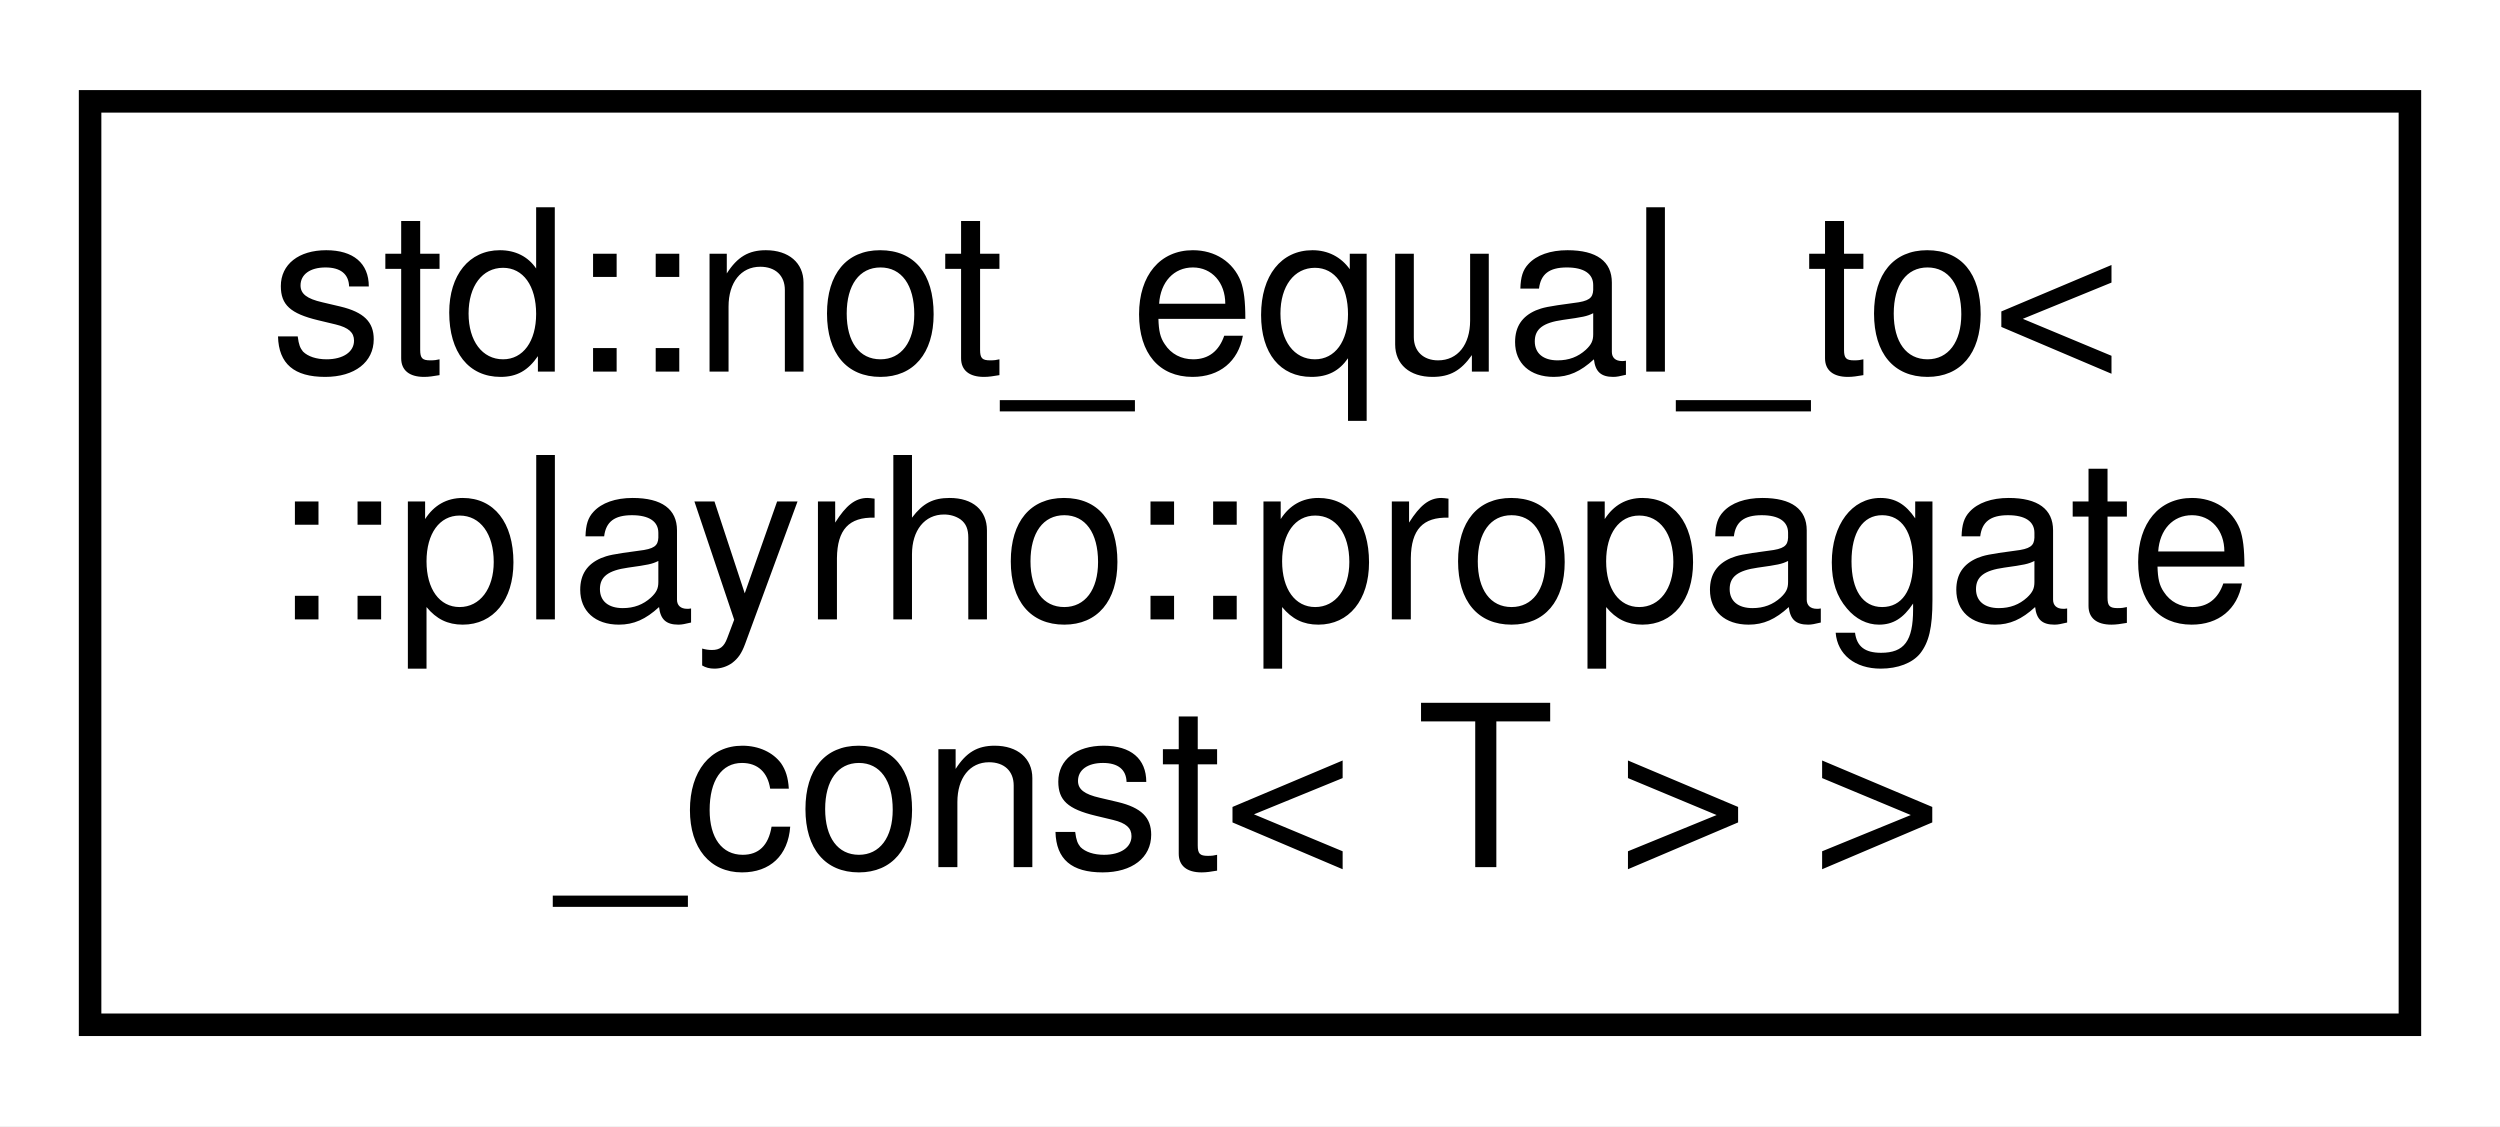
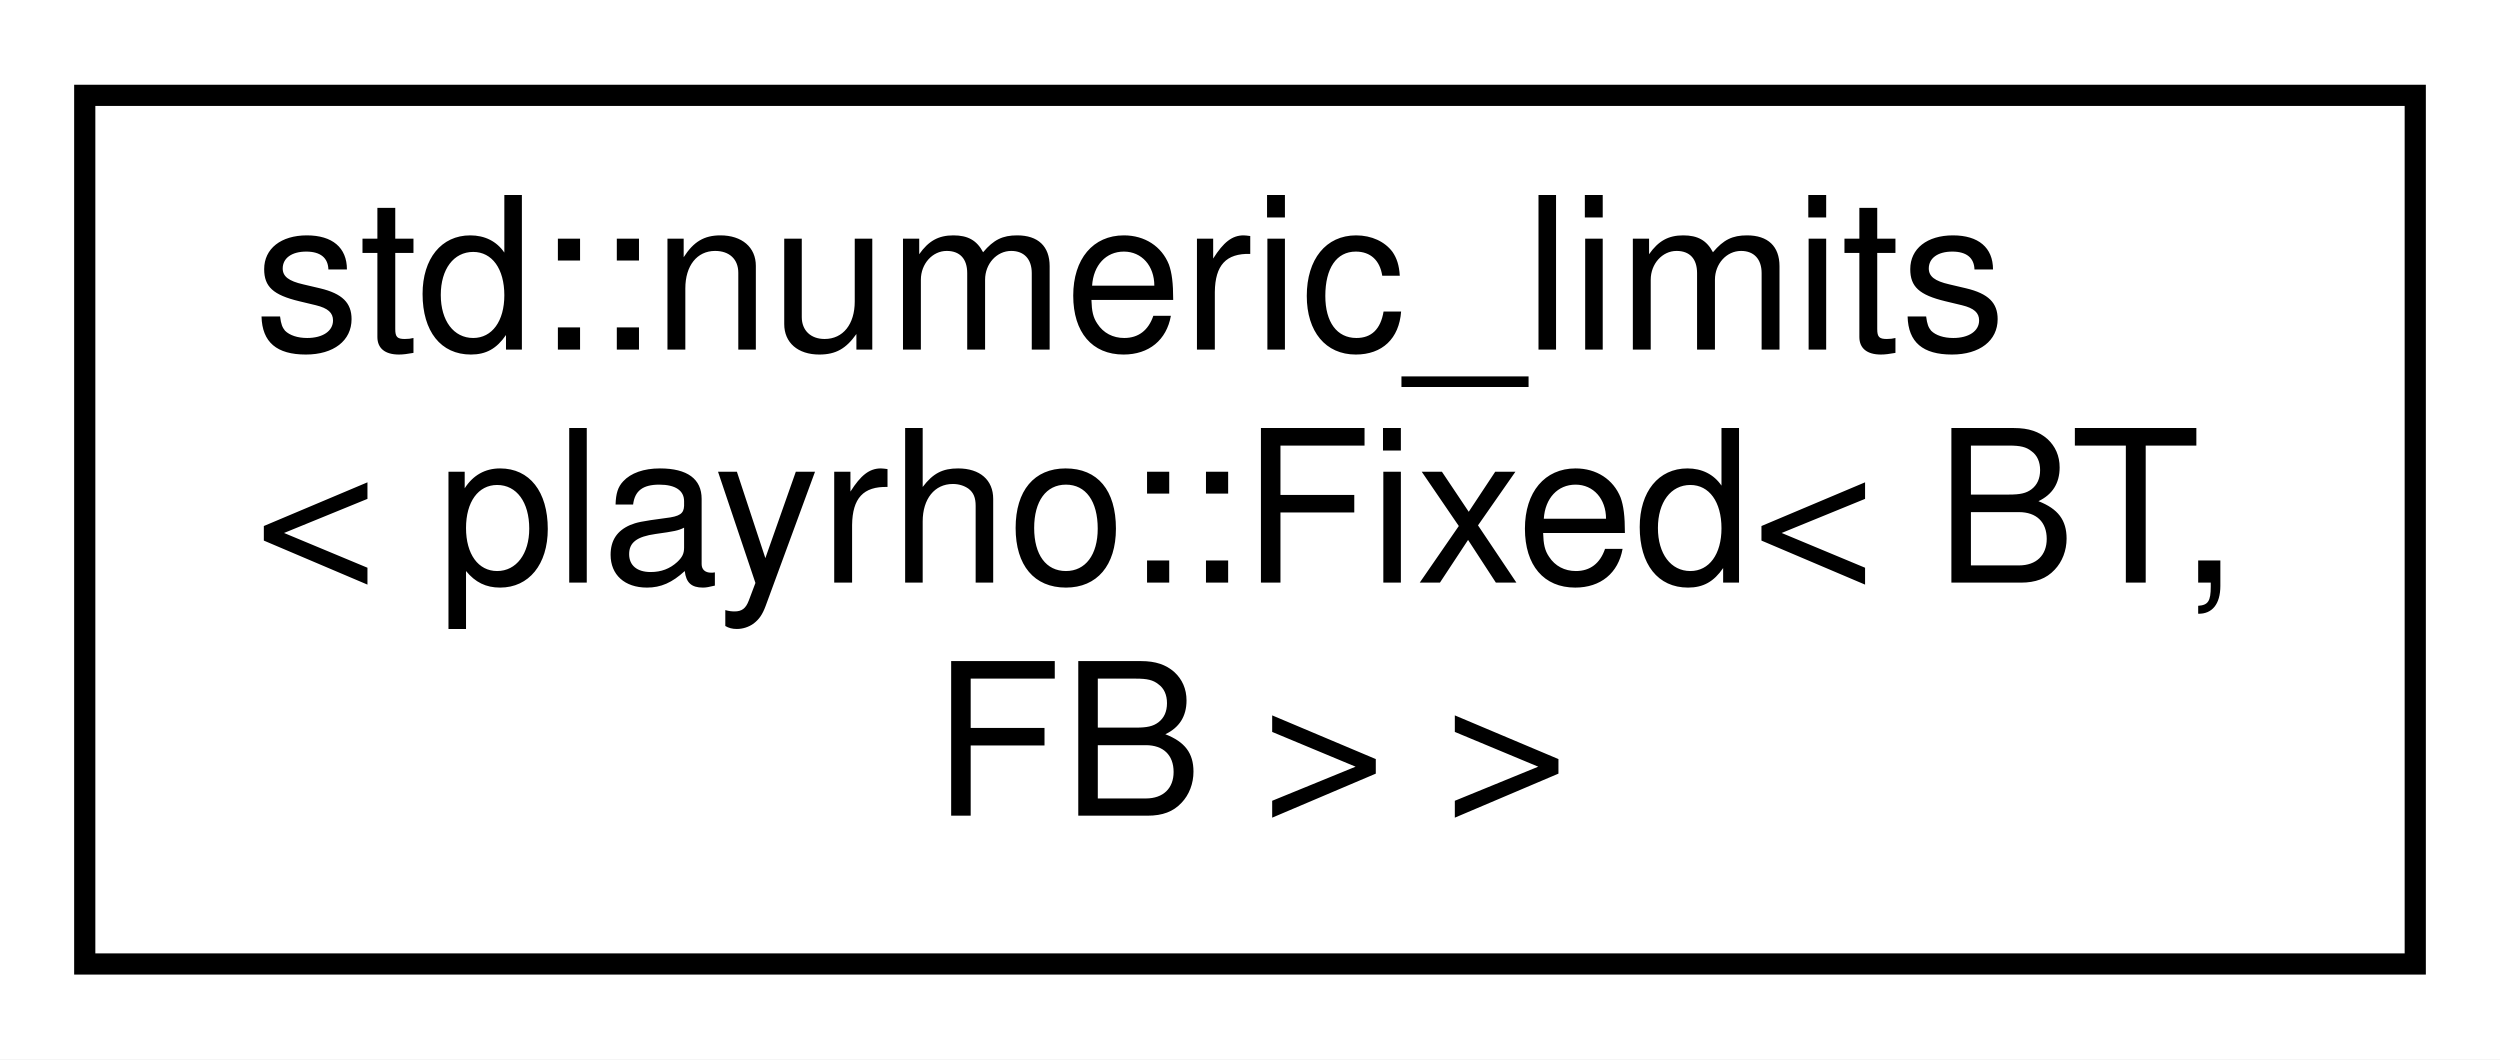
- <svg xmlns="http://www.w3.org/2000/svg" xmlns:xlink="http://www.w3.org/1999/xlink" width="111pt" height="50pt" viewBox="0.00 0.00 111.00 50.00">
+ <svg xmlns="http://www.w3.org/2000/svg" xmlns:xlink="http://www.w3.org/1999/xlink" width="118pt" height="50pt" viewBox="0.00 0.00 118.00 50.00">
  <g id="graph0" class="graph" transform="scale(1 1) rotate(0) translate(4 46)">
-     <polygon fill="white" stroke="transparent" points="-4,4 -4,-46 107,-46 107,4 -4,4" />
+     <polygon fill="white" stroke="transparent" points="-4,4 -4,-46 114,-46 114,4 -4,4" />
    <g id="node1" class="node">
      <g id="a_node1">
-         <a xlink:href="structstd_1_1not__equal__to_3_1_1playrho_1_1propagate__const_3_01T_01_4_01_4.html" target="_top" xlink:title="Support for not-equal-to operations.">
-           <polygon fill="white" stroke="black" points="0,-0.5 0,-41.5 103,-41.5 103,-0.5 0,-0.5" />
-           <text text-anchor="start" x="8" y="-29.5" font-family="Helvetica,sans-Serif" font-size="10.00">std::not_equal_to&lt;</text>
-           <text text-anchor="start" x="8" y="-18.5" font-family="Helvetica,sans-Serif" font-size="10.00">::playrho::propagate</text>
-           <text text-anchor="middle" x="51.5" y="-7.5" font-family="Helvetica,sans-Serif" font-size="10.00">_const&lt; T &gt; &gt;</text>
+         <a xlink:href="classstd_1_1numeric__limits_3_01playrho_1_1Fixed_3_01BT_00_01FB_01_4_01_4.html" target="_top" xlink:title="Template specialization of numeric limits for Fixed types.">
+           <polygon fill="white" stroke="black" points="0,-0.5 0,-41.5 110,-41.5 110,-0.5 0,-0.5" />
+           <text text-anchor="start" x="8" y="-29.5" font-family="Helvetica,sans-Serif" font-size="10.00">std::numeric_limits</text>
+           <text text-anchor="start" x="8" y="-18.5" font-family="Helvetica,sans-Serif" font-size="10.00">&lt; playrho::Fixed&lt; BT,</text>
+           <text text-anchor="middle" x="55" y="-7.5" font-family="Helvetica,sans-Serif" font-size="10.00"> FB &gt; &gt;</text>
        </a>
      </g>
    </g>
  </g>
</svg>
